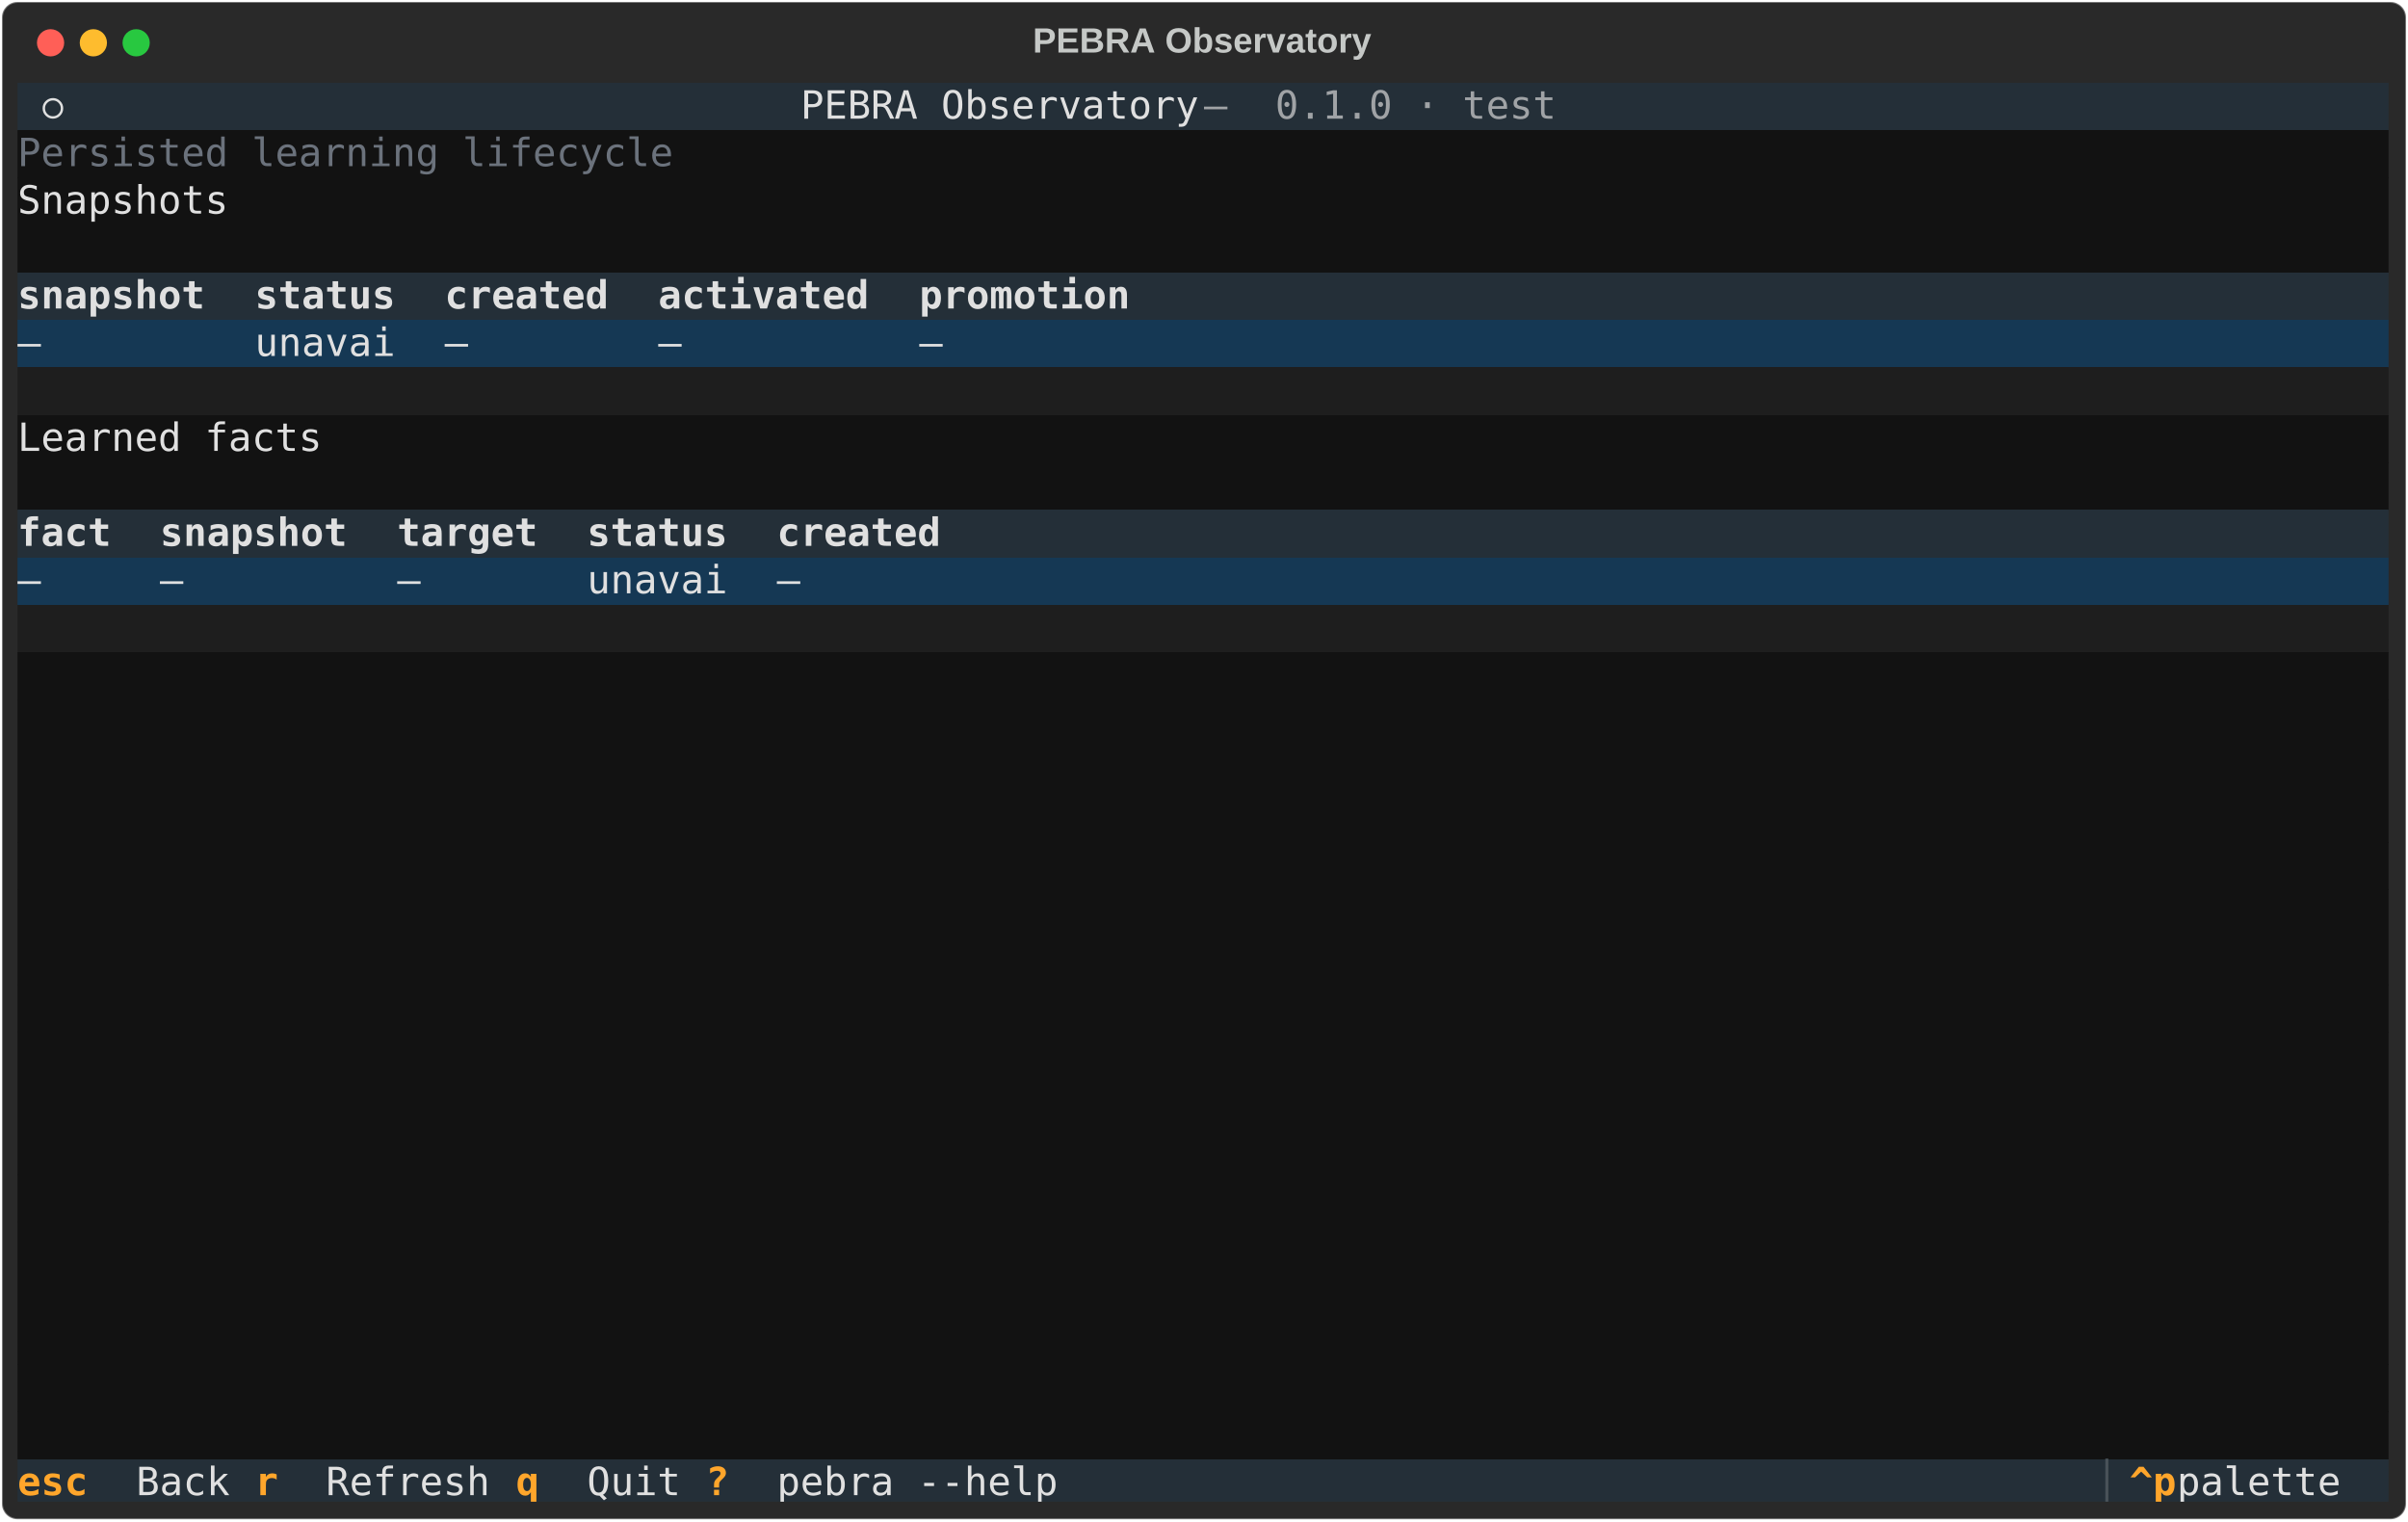
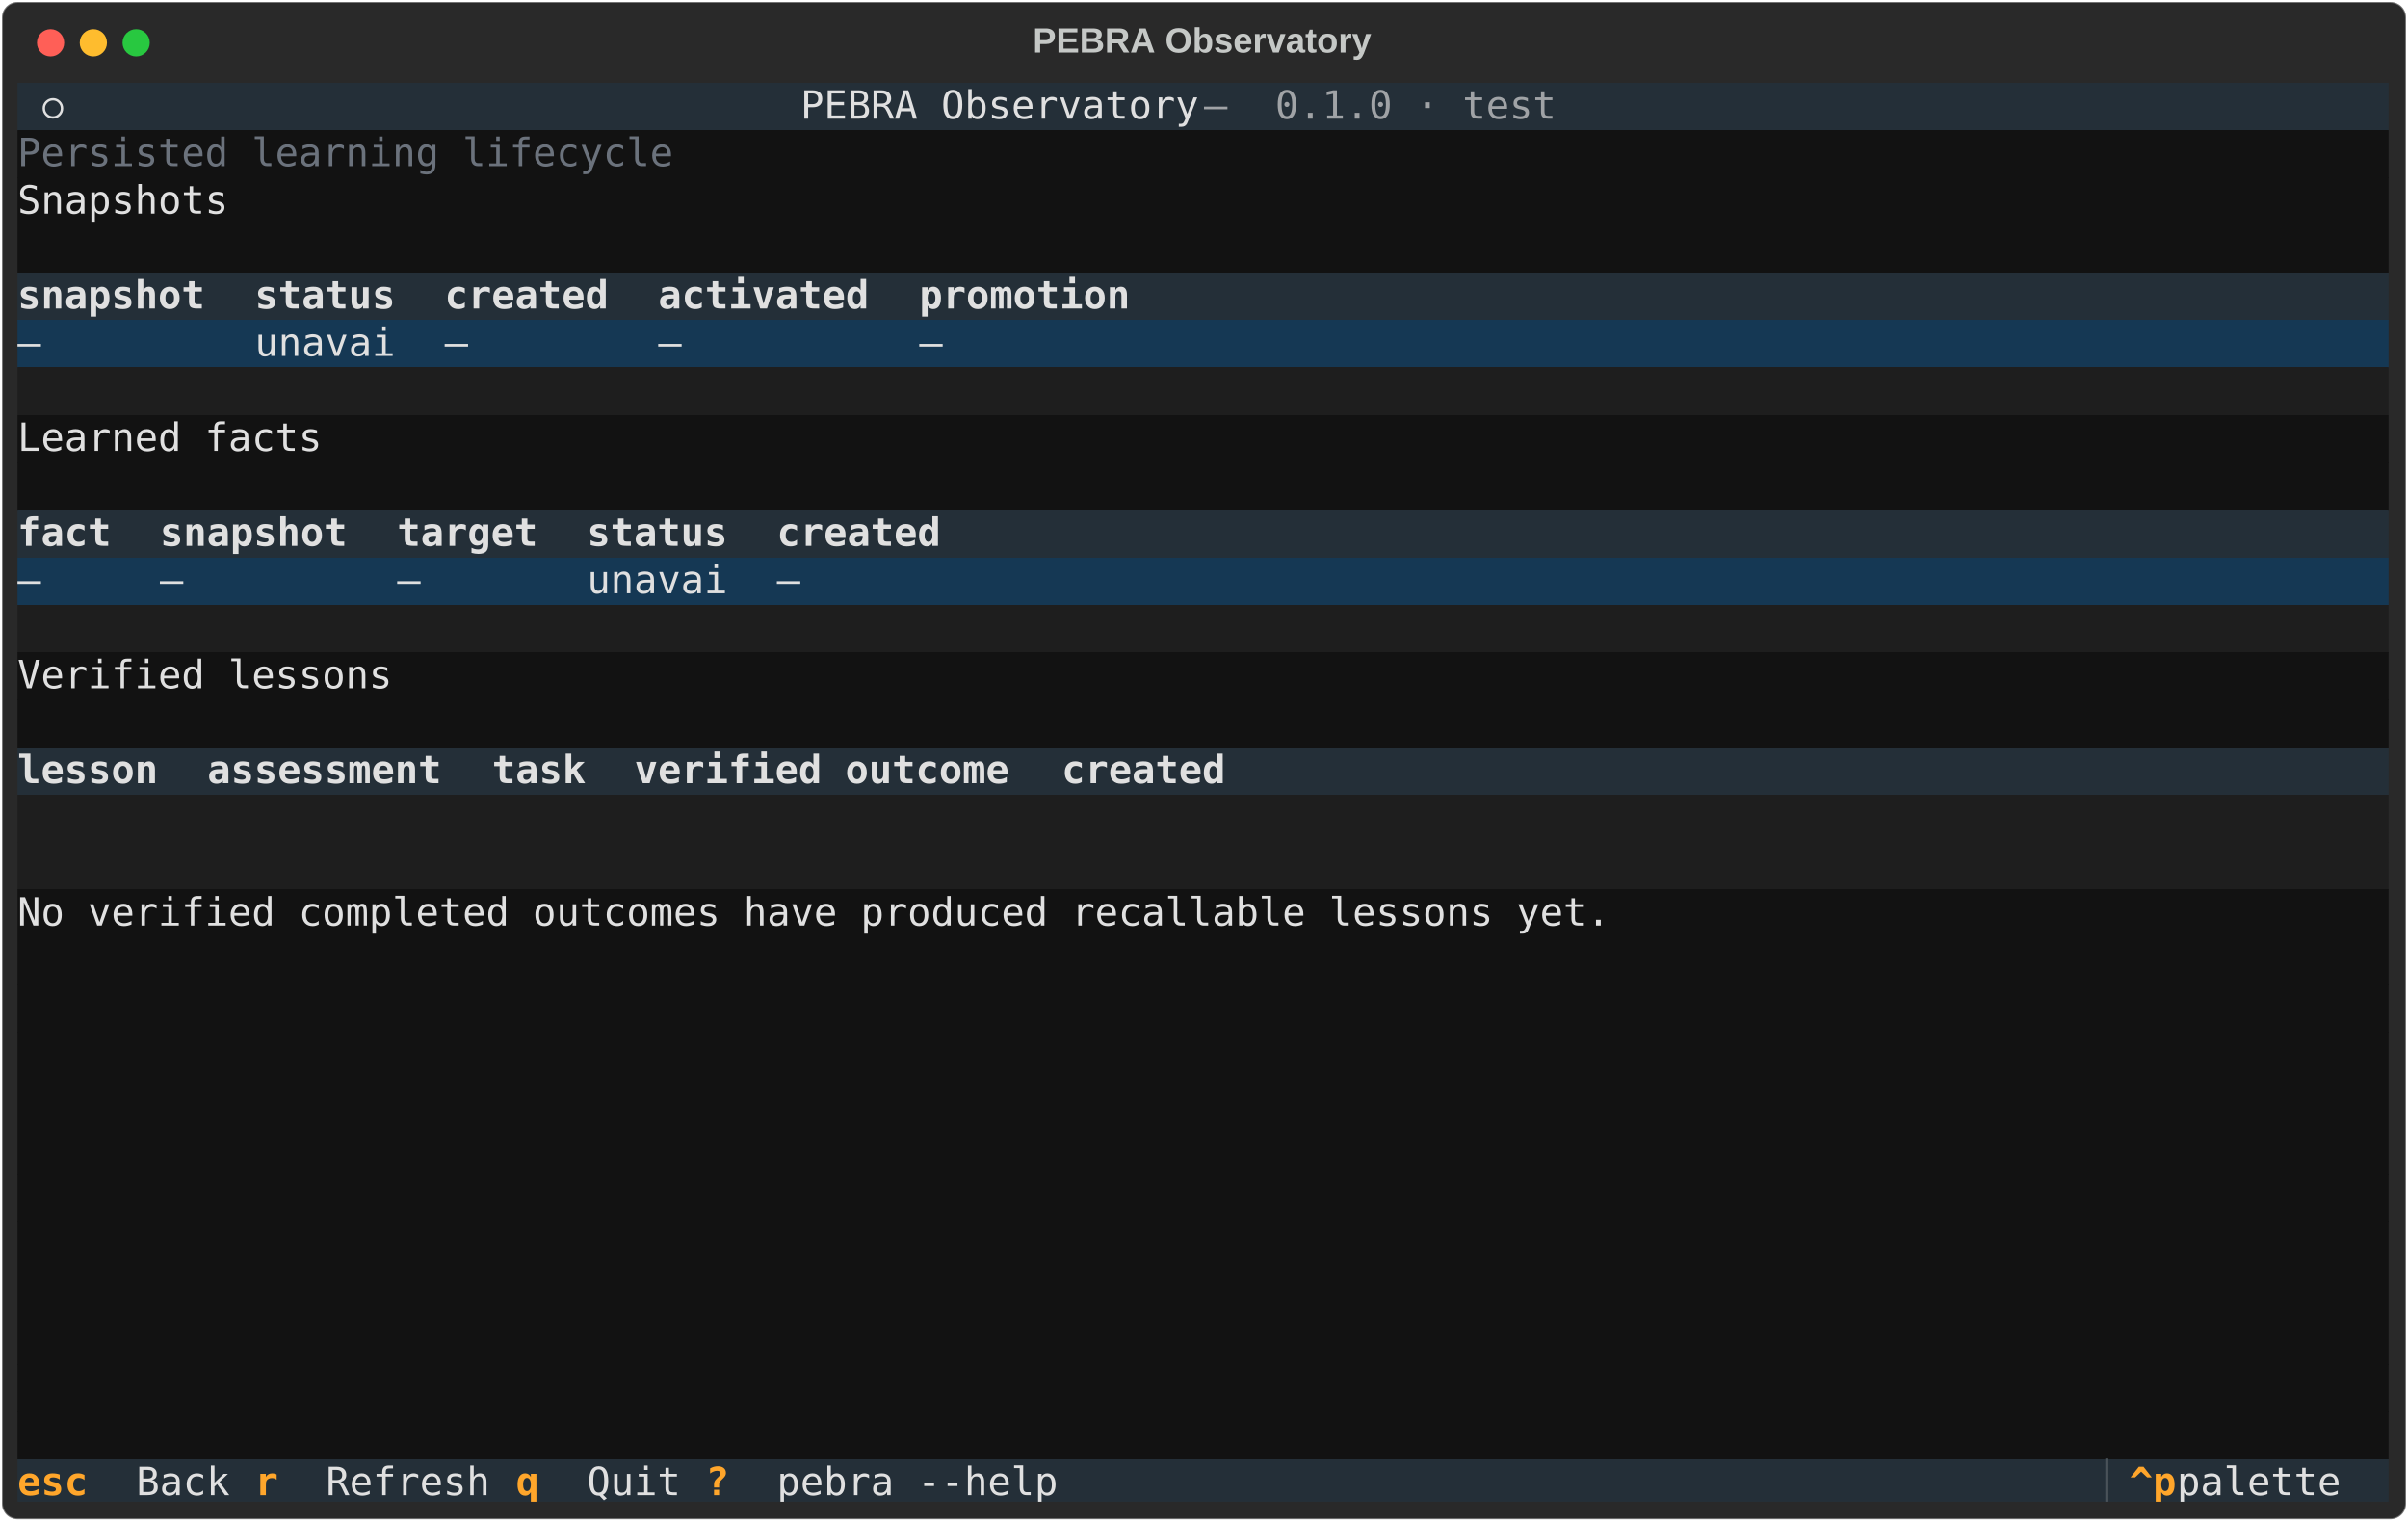
<svg xmlns="http://www.w3.org/2000/svg" class="rich-terminal" viewBox="0 0 1238 782.0">
  <style>

    @font-face {
        font-family: "Fira Code";
        src: local("FiraCode-Regular"),
                url("https://cdnjs.cloudflare.com/ajax/libs/firacode/6.2.0/woff2/FiraCode-Regular.woff2") format("woff2"),
                url("https://cdnjs.cloudflare.com/ajax/libs/firacode/6.2.0/woff/FiraCode-Regular.woff") format("woff");
        font-style: normal;
        font-weight: 400;
    }
    @font-face {
        font-family: "Fira Code";
        src: local("FiraCode-Bold"),
                url("https://cdnjs.cloudflare.com/ajax/libs/firacode/6.2.0/woff2/FiraCode-Bold.woff2") format("woff2"),
                url("https://cdnjs.cloudflare.com/ajax/libs/firacode/6.2.0/woff/FiraCode-Bold.woff") format("woff");
        font-style: bold;
        font-weight: 700;
    }

    .terminal-matrix {
        font-family: Fira Code, monospace;
        font-size: 20px;
        line-height: 24.4px;
        font-variant-east-asian: full-width;
    }

    .terminal-title {
        font-size: 18px;
        font-weight: bold;
        font-family: arial;
    }

    .terminal-r1 { fill: #c5c8c6 }
.terminal-r2 { fill: #e0e0e0 }
.terminal-r3 { fill: #a0a3a6 }
.terminal-r4 { fill: #6b727c }
.terminal-r5 { fill: #e0e0e0;font-weight: bold }
.terminal-r6 { fill: #ffa62b;font-weight: bold }
.terminal-r7 { fill: #495259 }
    </style>
  <defs>
    <clipPath id="terminal-clip-terminal">
      <rect x="0" y="0" width="1219.0" height="731.0" />
    </clipPath>
    <clipPath id="terminal-line-0">
      <rect x="0" y="1.5" width="1220" height="24.65" />
    </clipPath>
    <clipPath id="terminal-line-1">
      <rect x="0" y="25.9" width="1220" height="24.65" />
    </clipPath>
    <clipPath id="terminal-line-2">
      <rect x="0" y="50.3" width="1220" height="24.65" />
    </clipPath>
    <clipPath id="terminal-line-3">
      <rect x="0" y="74.7" width="1220" height="24.65" />
    </clipPath>
    <clipPath id="terminal-line-4">
      <rect x="0" y="99.1" width="1220" height="24.65" />
    </clipPath>
    <clipPath id="terminal-line-5">
      <rect x="0" y="123.5" width="1220" height="24.65" />
    </clipPath>
    <clipPath id="terminal-line-6">
      <rect x="0" y="147.9" width="1220" height="24.65" />
    </clipPath>
    <clipPath id="terminal-line-7">
      <rect x="0" y="172.3" width="1220" height="24.65" />
    </clipPath>
    <clipPath id="terminal-line-8">
      <rect x="0" y="196.7" width="1220" height="24.65" />
    </clipPath>
    <clipPath id="terminal-line-9">
      <rect x="0" y="221.1" width="1220" height="24.65" />
    </clipPath>
    <clipPath id="terminal-line-10">
      <rect x="0" y="245.5" width="1220" height="24.65" />
    </clipPath>
    <clipPath id="terminal-line-11">
      <rect x="0" y="269.9" width="1220" height="24.65" />
    </clipPath>
    <clipPath id="terminal-line-12">
      <rect x="0" y="294.3" width="1220" height="24.65" />
    </clipPath>
    <clipPath id="terminal-line-13">
      <rect x="0" y="318.7" width="1220" height="24.65" />
    </clipPath>
    <clipPath id="terminal-line-14">
      <rect x="0" y="343.1" width="1220" height="24.65" />
    </clipPath>
    <clipPath id="terminal-line-15">
      <rect x="0" y="367.5" width="1220" height="24.65" />
    </clipPath>
    <clipPath id="terminal-line-16">
      <rect x="0" y="391.9" width="1220" height="24.65" />
    </clipPath>
    <clipPath id="terminal-line-17">
      <rect x="0" y="416.3" width="1220" height="24.65" />
    </clipPath>
    <clipPath id="terminal-line-18">
      <rect x="0" y="440.7" width="1220" height="24.65" />
    </clipPath>
    <clipPath id="terminal-line-19">
      <rect x="0" y="465.1" width="1220" height="24.65" />
    </clipPath>
    <clipPath id="terminal-line-20">
      <rect x="0" y="489.5" width="1220" height="24.65" />
    </clipPath>
    <clipPath id="terminal-line-21">
      <rect x="0" y="513.9" width="1220" height="24.65" />
    </clipPath>
    <clipPath id="terminal-line-22">
      <rect x="0" y="538.3" width="1220" height="24.65" />
    </clipPath>
    <clipPath id="terminal-line-23">
      <rect x="0" y="562.7" width="1220" height="24.65" />
    </clipPath>
    <clipPath id="terminal-line-24">
      <rect x="0" y="587.1" width="1220" height="24.65" />
    </clipPath>
    <clipPath id="terminal-line-25">
      <rect x="0" y="611.5" width="1220" height="24.65" />
    </clipPath>
    <clipPath id="terminal-line-26">
      <rect x="0" y="635.9" width="1220" height="24.65" />
    </clipPath>
    <clipPath id="terminal-line-27">
      <rect x="0" y="660.3" width="1220" height="24.65" />
    </clipPath>
    <clipPath id="terminal-line-28">
      <rect x="0" y="684.7" width="1220" height="24.65" />
    </clipPath>
  </defs>
  <rect fill="#292929" stroke="rgba(255,255,255,0.35)" stroke-width="1" x="1" y="1" width="1236" height="780" rx="8" />
  <text class="terminal-title" fill="#c5c8c6" text-anchor="middle" x="618" y="27">PEBRA Observatory</text>
  <g transform="translate(26,22)">
    <circle cx="0" cy="0" r="7" fill="#ff5f57" />
    <circle cx="22" cy="0" r="7" fill="#febc2e" />
    <circle cx="44" cy="0" r="7" fill="#28c840" />
  </g>
  <g transform="translate(9, 41)" clip-path="url(#terminal-clip-terminal)">
    <rect fill="#242f38" x="0" y="1.5" width="12.2" height="24.65" shape-rendering="crispEdges" />
    <rect fill="#242f38" x="12.2" y="1.5" width="12.2" height="24.65" shape-rendering="crispEdges" />
    <rect fill="#242f38" x="24.4" y="1.5" width="61" height="24.65" shape-rendering="crispEdges" />
    <rect fill="#242f38" x="85.4" y="1.5" width="12.2" height="24.65" shape-rendering="crispEdges" />
    <rect fill="#242f38" x="97.6" y="1.5" width="305" height="24.65" shape-rendering="crispEdges" />
    <rect fill="#242f38" x="402.6" y="1.5" width="207.4" height="24.65" shape-rendering="crispEdges" />
    <rect fill="#242f38" x="610" y="1.5" width="36.6" height="24.65" shape-rendering="crispEdges" />
    <rect fill="#242f38" x="646.6" y="1.5" width="146.4" height="24.65" shape-rendering="crispEdges" />
    <rect fill="#242f38" x="793" y="1.5" width="305" height="24.65" shape-rendering="crispEdges" />
    <rect fill="#242f38" x="1098" y="1.5" width="12.2" height="24.65" shape-rendering="crispEdges" />
    <rect fill="#242f38" x="1110.2" y="1.5" width="0" height="24.65" shape-rendering="crispEdges" />
    <rect fill="#242f38" x="1110.2" y="1.5" width="109.8" height="24.65" shape-rendering="crispEdges" />
    <rect fill="#121212" x="0" y="25.9" width="341.6" height="24.65" shape-rendering="crispEdges" />
    <rect fill="#121212" x="341.6" y="25.9" width="878.4" height="24.65" shape-rendering="crispEdges" />
    <rect fill="#121212" x="0" y="50.3" width="109.8" height="24.65" shape-rendering="crispEdges" />
    <rect fill="#121212" x="109.8" y="50.3" width="1110.2" height="24.65" shape-rendering="crispEdges" />
    <rect fill="#121212" x="0" y="74.7" width="1220" height="24.65" shape-rendering="crispEdges" />
    <rect fill="#242f38" x="0" y="99.1" width="122" height="24.65" shape-rendering="crispEdges" />
    <rect fill="#242f38" x="122" y="99.1" width="97.6" height="24.65" shape-rendering="crispEdges" />
    <rect fill="#242f38" x="219.6" y="99.1" width="109.8" height="24.65" shape-rendering="crispEdges" />
    <rect fill="#242f38" x="329.4" y="99.1" width="134.2" height="24.65" shape-rendering="crispEdges" />
    <rect fill="#242f38" x="463.6" y="99.1" width="134.2" height="24.65" shape-rendering="crispEdges" />
    <rect fill="#242f38" x="597.8" y="99.1" width="622.2" height="24.65" shape-rendering="crispEdges" />
    <rect fill="#153854" x="0" y="123.5" width="122" height="24.65" shape-rendering="crispEdges" />
    <rect fill="#153854" x="122" y="123.5" width="97.6" height="24.65" shape-rendering="crispEdges" />
    <rect fill="#153854" x="219.6" y="123.5" width="109.8" height="24.65" shape-rendering="crispEdges" />
    <rect fill="#153854" x="329.4" y="123.5" width="134.2" height="24.65" shape-rendering="crispEdges" />
    <rect fill="#153854" x="463.6" y="123.5" width="134.2" height="24.65" shape-rendering="crispEdges" />
    <rect fill="#153854" x="597.8" y="123.5" width="622.2" height="24.65" shape-rendering="crispEdges" />
    <rect fill="#1e1e1e" x="0" y="147.9" width="1220" height="24.65" shape-rendering="crispEdges" />
    <rect fill="#121212" x="0" y="172.3" width="158.6" height="24.65" shape-rendering="crispEdges" />
    <rect fill="#121212" x="158.6" y="172.3" width="1061.4" height="24.65" shape-rendering="crispEdges" />
    <rect fill="#121212" x="0" y="196.7" width="1220" height="24.65" shape-rendering="crispEdges" />
    <rect fill="#242f38" x="0" y="221.1" width="73.2" height="24.65" shape-rendering="crispEdges" />
    <rect fill="#242f38" x="73.2" y="221.1" width="122" height="24.65" shape-rendering="crispEdges" />
    <rect fill="#242f38" x="195.2" y="221.1" width="97.6" height="24.65" shape-rendering="crispEdges" />
    <rect fill="#242f38" x="292.8" y="221.1" width="97.6" height="24.65" shape-rendering="crispEdges" />
    <rect fill="#242f38" x="390.4" y="221.1" width="109.8" height="24.65" shape-rendering="crispEdges" />
    <rect fill="#242f38" x="500.2" y="221.1" width="719.8" height="24.65" shape-rendering="crispEdges" />
    <rect fill="#153854" x="0" y="245.5" width="73.2" height="24.65" shape-rendering="crispEdges" />
    <rect fill="#153854" x="73.2" y="245.5" width="122" height="24.65" shape-rendering="crispEdges" />
    <rect fill="#153854" x="195.2" y="245.5" width="97.6" height="24.65" shape-rendering="crispEdges" />
    <rect fill="#153854" x="292.8" y="245.5" width="97.6" height="24.65" shape-rendering="crispEdges" />
    <rect fill="#153854" x="390.4" y="245.5" width="109.8" height="24.65" shape-rendering="crispEdges" />
    <rect fill="#153854" x="500.2" y="245.5" width="719.8" height="24.65" shape-rendering="crispEdges" />
    <rect fill="#1e1e1e" x="0" y="269.9" width="1220" height="24.65" shape-rendering="crispEdges" />
-     <rect fill="#121212" x="0" y="294.3" width="1220" height="24.65" shape-rendering="crispEdges" />
+     <rect fill="#121212" x="0" y="294.3" width="195.2" height="24.65" shape-rendering="crispEdges" />
+     <rect fill="#121212" x="195.2" y="294.3" width="1024.8" height="24.65" shape-rendering="crispEdges" />
    <rect fill="#121212" x="0" y="318.7" width="1220" height="24.65" shape-rendering="crispEdges" />
-     <rect fill="#121212" x="0" y="343.1" width="1220" height="24.65" shape-rendering="crispEdges" />
-     <rect fill="#121212" x="0" y="367.5" width="1220" height="24.65" shape-rendering="crispEdges" />
-     <rect fill="#121212" x="0" y="391.9" width="1220" height="24.65" shape-rendering="crispEdges" />
-     <rect fill="#121212" x="0" y="416.3" width="1220" height="24.65" shape-rendering="crispEdges" />
+     <rect fill="#242f38" x="0" y="343.1" width="97.6" height="24.65" shape-rendering="crispEdges" />
+     <rect fill="#242f38" x="97.6" y="343.1" width="146.4" height="24.65" shape-rendering="crispEdges" />
+     <rect fill="#242f38" x="244" y="343.1" width="73.2" height="24.65" shape-rendering="crispEdges" />
+     <rect fill="#242f38" x="317.2" y="343.1" width="219.6" height="24.65" shape-rendering="crispEdges" />
+     <rect fill="#242f38" x="536.8" y="343.1" width="109.8" height="24.65" shape-rendering="crispEdges" />
+     <rect fill="#242f38" x="646.6" y="343.1" width="573.4" height="24.65" shape-rendering="crispEdges" />
+     <rect fill="#1e1e1e" x="0" y="367.5" width="1220" height="24.65" shape-rendering="crispEdges" />
+     <rect fill="#1e1e1e" x="0" y="391.9" width="1220" height="24.65" shape-rendering="crispEdges" />
+     <rect fill="#121212" x="0" y="416.3" width="829.6" height="24.65" shape-rendering="crispEdges" />
+     <rect fill="#121212" x="829.6" y="416.3" width="390.4" height="24.65" shape-rendering="crispEdges" />
    <rect fill="#121212" x="0" y="440.7" width="1220" height="24.65" shape-rendering="crispEdges" />
    <rect fill="#121212" x="0" y="465.1" width="1220" height="24.65" shape-rendering="crispEdges" />
    <rect fill="#121212" x="0" y="489.5" width="1220" height="24.65" shape-rendering="crispEdges" />
    <rect fill="#121212" x="0" y="513.9" width="1220" height="24.65" shape-rendering="crispEdges" />
    <rect fill="#121212" x="0" y="538.3" width="1220" height="24.65" shape-rendering="crispEdges" />
    <rect fill="#121212" x="0" y="562.7" width="1220" height="24.65" shape-rendering="crispEdges" />
    <rect fill="#121212" x="0" y="587.1" width="1220" height="24.65" shape-rendering="crispEdges" />
    <rect fill="#121212" x="0" y="611.5" width="1220" height="24.65" shape-rendering="crispEdges" />
    <rect fill="#121212" x="0" y="635.9" width="1220" height="24.65" shape-rendering="crispEdges" />
    <rect fill="#121212" x="0" y="660.3" width="1220" height="24.65" shape-rendering="crispEdges" />
    <rect fill="#121212" x="0" y="684.7" width="1220" height="24.65" shape-rendering="crispEdges" />
    <rect fill="#242f38" x="0" y="709.1" width="61" height="24.65" shape-rendering="crispEdges" />
    <rect fill="#242f38" x="61" y="709.1" width="61" height="24.65" shape-rendering="crispEdges" />
    <rect fill="#242f38" x="122" y="709.1" width="36.6" height="24.65" shape-rendering="crispEdges" />
    <rect fill="#242f38" x="158.6" y="709.1" width="97.6" height="24.65" shape-rendering="crispEdges" />
    <rect fill="#242f38" x="256.2" y="709.1" width="36.6" height="24.65" shape-rendering="crispEdges" />
    <rect fill="#242f38" x="292.8" y="709.1" width="61" height="24.65" shape-rendering="crispEdges" />
    <rect fill="#242f38" x="353.8" y="709.1" width="36.6" height="24.65" shape-rendering="crispEdges" />
    <rect fill="#242f38" x="390.4" y="709.1" width="158.6" height="24.65" shape-rendering="crispEdges" />
    <rect fill="#242f38" x="549" y="709.1" width="524.6" height="24.65" shape-rendering="crispEdges" />
    <rect fill="#242f38" x="1073.6" y="709.1" width="12.2" height="24.65" shape-rendering="crispEdges" />
    <rect fill="#242f38" x="1085.8" y="709.1" width="24.4" height="24.65" shape-rendering="crispEdges" />
    <rect fill="#242f38" x="1110.2" y="709.1" width="97.6" height="24.65" shape-rendering="crispEdges" />
    <rect fill="#242f38" x="1207.8" y="709.1" width="12.2" height="24.65" shape-rendering="crispEdges" />
    <g class="terminal-matrix">
      <text class="terminal-r2" x="12.2" y="20" textLength="12.2" clip-path="url(#terminal-line-0)">⭘</text>
      <text class="terminal-r2" x="402.6" y="20" textLength="207.4" clip-path="url(#terminal-line-0)">PEBRA Observatory</text>
      <text class="terminal-r3" x="610" y="20" textLength="36.6" clip-path="url(#terminal-line-0)"> — </text>
      <text class="terminal-r3" x="646.6" y="20" textLength="146.4" clip-path="url(#terminal-line-0)">0.1.0 · test</text>
      <text class="terminal-r1" x="1220" y="20" textLength="12.2" clip-path="url(#terminal-line-0)">
</text>
      <text class="terminal-r4" x="0" y="44.4" textLength="341.6" clip-path="url(#terminal-line-1)">Persisted learning lifecycle</text>
      <text class="terminal-r1" x="1220" y="44.4" textLength="12.2" clip-path="url(#terminal-line-1)">
</text>
      <text class="terminal-r2" x="0" y="68.8" textLength="109.8" clip-path="url(#terminal-line-2)">Snapshots</text>
      <text class="terminal-r1" x="1220" y="68.8" textLength="12.2" clip-path="url(#terminal-line-2)">
</text>
      <text class="terminal-r1" x="1220" y="93.2" textLength="12.2" clip-path="url(#terminal-line-3)">
</text>
      <text class="terminal-r5" x="0" y="117.6" textLength="122" clip-path="url(#terminal-line-4)"> snapshot </text>
      <text class="terminal-r5" x="122" y="117.6" textLength="97.6" clip-path="url(#terminal-line-4)"> status </text>
      <text class="terminal-r5" x="219.6" y="117.6" textLength="109.8" clip-path="url(#terminal-line-4)"> created </text>
      <text class="terminal-r5" x="329.4" y="117.6" textLength="134.2" clip-path="url(#terminal-line-4)"> activated </text>
      <text class="terminal-r5" x="463.6" y="117.6" textLength="134.2" clip-path="url(#terminal-line-4)"> promotion </text>
      <text class="terminal-r1" x="1220" y="117.6" textLength="12.2" clip-path="url(#terminal-line-4)">
</text>
      <text class="terminal-r2" x="0" y="142" textLength="122" clip-path="url(#terminal-line-5)"> —        </text>
      <text class="terminal-r2" x="122" y="142" textLength="97.6" clip-path="url(#terminal-line-5)"> unavai </text>
      <text class="terminal-r2" x="219.6" y="142" textLength="109.8" clip-path="url(#terminal-line-5)"> —       </text>
      <text class="terminal-r2" x="329.4" y="142" textLength="134.2" clip-path="url(#terminal-line-5)"> —         </text>
      <text class="terminal-r2" x="463.6" y="142" textLength="134.2" clip-path="url(#terminal-line-5)"> —         </text>
      <text class="terminal-r1" x="1220" y="142" textLength="12.2" clip-path="url(#terminal-line-5)">
</text>
      <text class="terminal-r1" x="1220" y="166.4" textLength="12.2" clip-path="url(#terminal-line-6)">
</text>
      <text class="terminal-r2" x="0" y="190.8" textLength="158.6" clip-path="url(#terminal-line-7)">Learned facts</text>
      <text class="terminal-r1" x="1220" y="190.8" textLength="12.2" clip-path="url(#terminal-line-7)">
</text>
      <text class="terminal-r1" x="1220" y="215.2" textLength="12.2" clip-path="url(#terminal-line-8)">
</text>
      <text class="terminal-r5" x="0" y="239.6" textLength="73.2" clip-path="url(#terminal-line-9)"> fact </text>
      <text class="terminal-r5" x="73.2" y="239.6" textLength="122" clip-path="url(#terminal-line-9)"> snapshot </text>
      <text class="terminal-r5" x="195.2" y="239.6" textLength="97.6" clip-path="url(#terminal-line-9)"> target </text>
      <text class="terminal-r5" x="292.8" y="239.6" textLength="97.6" clip-path="url(#terminal-line-9)"> status </text>
      <text class="terminal-r5" x="390.4" y="239.6" textLength="109.8" clip-path="url(#terminal-line-9)"> created </text>
      <text class="terminal-r1" x="1220" y="239.6" textLength="12.2" clip-path="url(#terminal-line-9)">
</text>
      <text class="terminal-r2" x="0" y="264" textLength="73.2" clip-path="url(#terminal-line-10)"> —    </text>
      <text class="terminal-r2" x="73.2" y="264" textLength="122" clip-path="url(#terminal-line-10)"> —        </text>
      <text class="terminal-r2" x="195.2" y="264" textLength="97.6" clip-path="url(#terminal-line-10)"> —      </text>
      <text class="terminal-r2" x="292.8" y="264" textLength="97.6" clip-path="url(#terminal-line-10)"> unavai </text>
      <text class="terminal-r2" x="390.4" y="264" textLength="109.8" clip-path="url(#terminal-line-10)"> —       </text>
      <text class="terminal-r1" x="1220" y="264" textLength="12.2" clip-path="url(#terminal-line-10)">
</text>
      <text class="terminal-r1" x="1220" y="288.4" textLength="12.2" clip-path="url(#terminal-line-11)">
</text>
+       <text class="terminal-r2" x="0" y="312.8" textLength="195.2" clip-path="url(#terminal-line-12)">Verified lessons</text>
      <text class="terminal-r1" x="1220" y="312.8" textLength="12.2" clip-path="url(#terminal-line-12)">
</text>
      <text class="terminal-r1" x="1220" y="337.2" textLength="12.2" clip-path="url(#terminal-line-13)">
</text>
+       <text class="terminal-r5" x="0" y="361.6" textLength="97.6" clip-path="url(#terminal-line-14)"> lesson </text>
+       <text class="terminal-r5" x="97.6" y="361.6" textLength="146.4" clip-path="url(#terminal-line-14)"> assessment </text>
+       <text class="terminal-r5" x="244" y="361.6" textLength="73.2" clip-path="url(#terminal-line-14)"> task </text>
+       <text class="terminal-r5" x="317.2" y="361.6" textLength="219.6" clip-path="url(#terminal-line-14)"> verified outcome </text>
+       <text class="terminal-r5" x="536.8" y="361.6" textLength="109.8" clip-path="url(#terminal-line-14)"> created </text>
      <text class="terminal-r1" x="1220" y="361.6" textLength="12.2" clip-path="url(#terminal-line-14)">
</text>
      <text class="terminal-r1" x="1220" y="386" textLength="12.2" clip-path="url(#terminal-line-15)">
</text>
      <text class="terminal-r1" x="1220" y="410.4" textLength="12.2" clip-path="url(#terminal-line-16)">
</text>
+       <text class="terminal-r2" x="0" y="434.8" textLength="829.6" clip-path="url(#terminal-line-17)">No verified completed outcomes have produced recallable lessons yet.</text>
      <text class="terminal-r1" x="1220" y="434.8" textLength="12.2" clip-path="url(#terminal-line-17)">
</text>
      <text class="terminal-r1" x="1220" y="459.2" textLength="12.2" clip-path="url(#terminal-line-18)">
</text>
      <text class="terminal-r1" x="1220" y="483.6" textLength="12.2" clip-path="url(#terminal-line-19)">
</text>
      <text class="terminal-r1" x="1220" y="508" textLength="12.2" clip-path="url(#terminal-line-20)">
</text>
      <text class="terminal-r1" x="1220" y="532.4" textLength="12.2" clip-path="url(#terminal-line-21)">
</text>
      <text class="terminal-r1" x="1220" y="556.8" textLength="12.2" clip-path="url(#terminal-line-22)">
</text>
      <text class="terminal-r1" x="1220" y="581.2" textLength="12.2" clip-path="url(#terminal-line-23)">
</text>
      <text class="terminal-r1" x="1220" y="605.6" textLength="12.2" clip-path="url(#terminal-line-24)">
</text>
      <text class="terminal-r1" x="1220" y="630" textLength="12.2" clip-path="url(#terminal-line-25)">
</text>
      <text class="terminal-r1" x="1220" y="654.4" textLength="12.2" clip-path="url(#terminal-line-26)">
</text>
      <text class="terminal-r1" x="1220" y="678.8" textLength="12.2" clip-path="url(#terminal-line-27)">
</text>
      <text class="terminal-r1" x="1220" y="703.2" textLength="12.2" clip-path="url(#terminal-line-28)">
</text>
      <text class="terminal-r6" x="0" y="727.6" textLength="61" clip-path="url(#terminal-line-29)"> esc </text>
      <text class="terminal-r2" x="61" y="727.6" textLength="61" clip-path="url(#terminal-line-29)">Back </text>
      <text class="terminal-r6" x="122" y="727.6" textLength="36.6" clip-path="url(#terminal-line-29)"> r </text>
      <text class="terminal-r2" x="158.6" y="727.6" textLength="97.6" clip-path="url(#terminal-line-29)">Refresh </text>
      <text class="terminal-r6" x="256.2" y="727.6" textLength="36.6" clip-path="url(#terminal-line-29)"> q </text>
      <text class="terminal-r2" x="292.8" y="727.6" textLength="61" clip-path="url(#terminal-line-29)">Quit </text>
      <text class="terminal-r6" x="353.8" y="727.6" textLength="36.6" clip-path="url(#terminal-line-29)"> ? </text>
      <text class="terminal-r2" x="390.4" y="727.6" textLength="158.6" clip-path="url(#terminal-line-29)">pebra --help </text>
      <text class="terminal-r7" x="1073.6" y="727.6" textLength="12.2" clip-path="url(#terminal-line-29)">▏</text>
      <text class="terminal-r6" x="1085.8" y="727.6" textLength="24.4" clip-path="url(#terminal-line-29)">^p</text>
      <text class="terminal-r2" x="1110.2" y="727.6" textLength="97.6" clip-path="url(#terminal-line-29)"> palette</text>
    </g>
  </g>
</svg>
